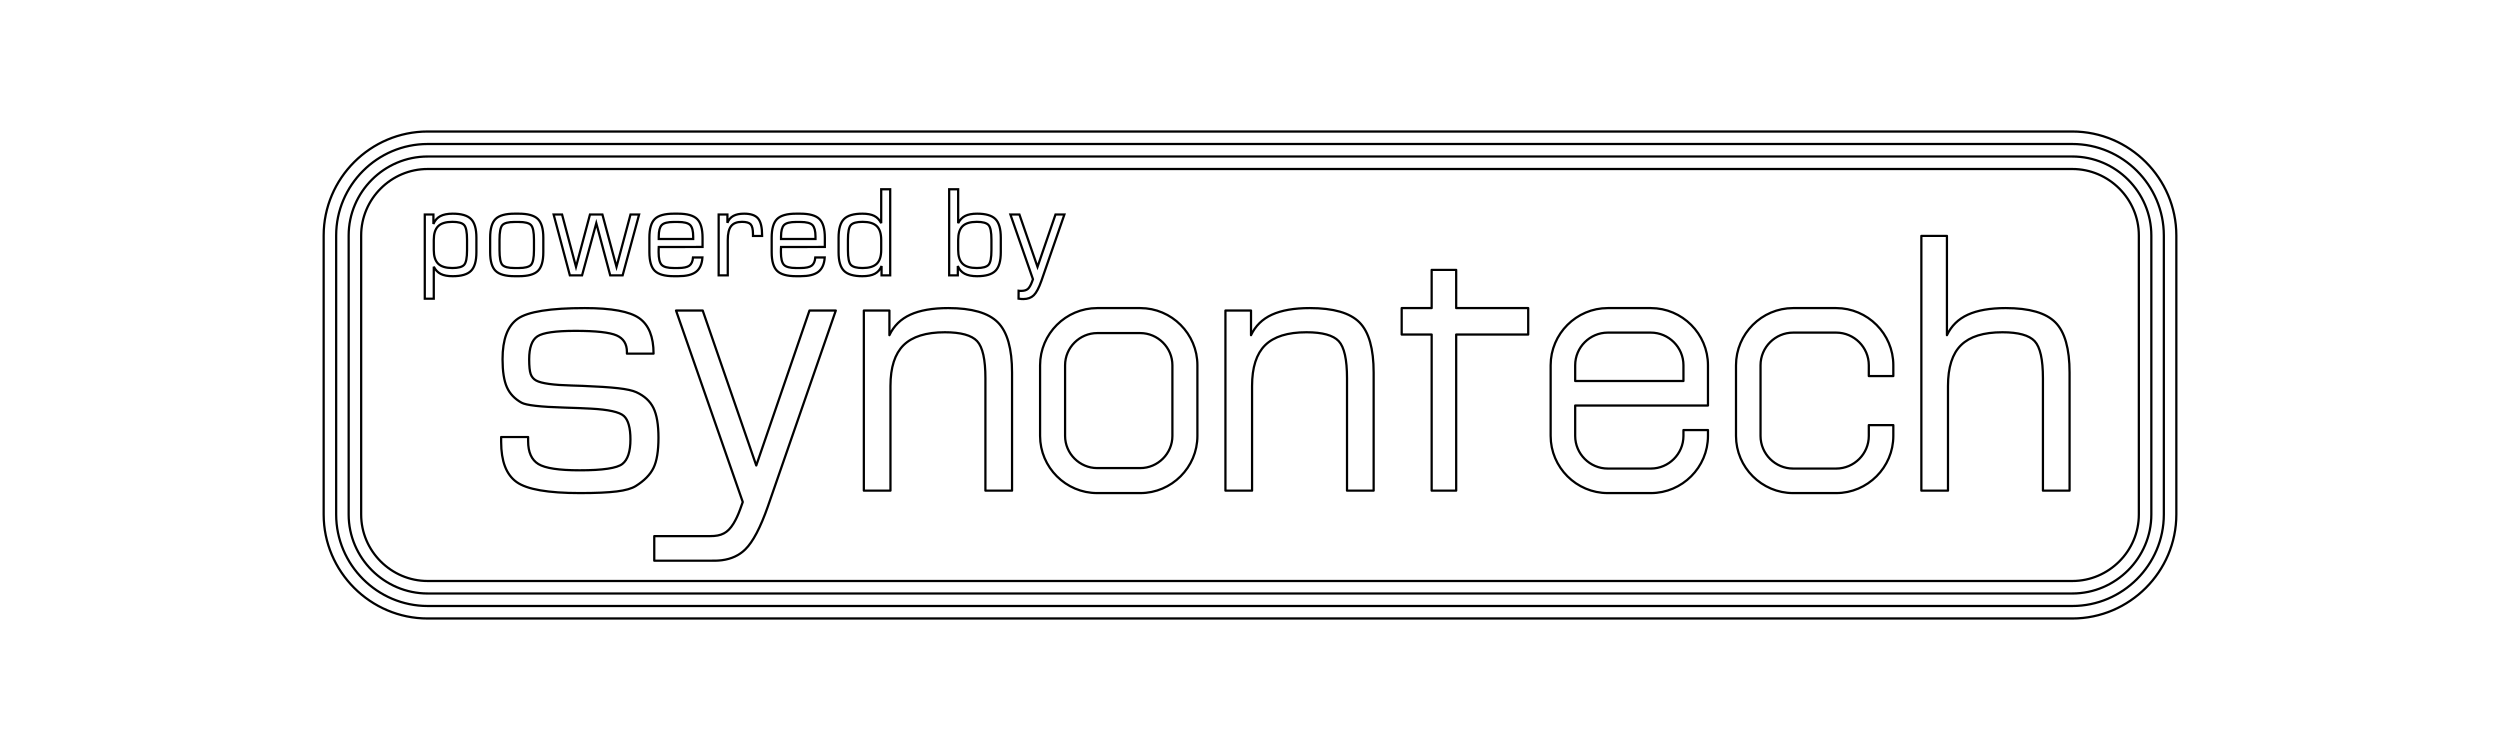
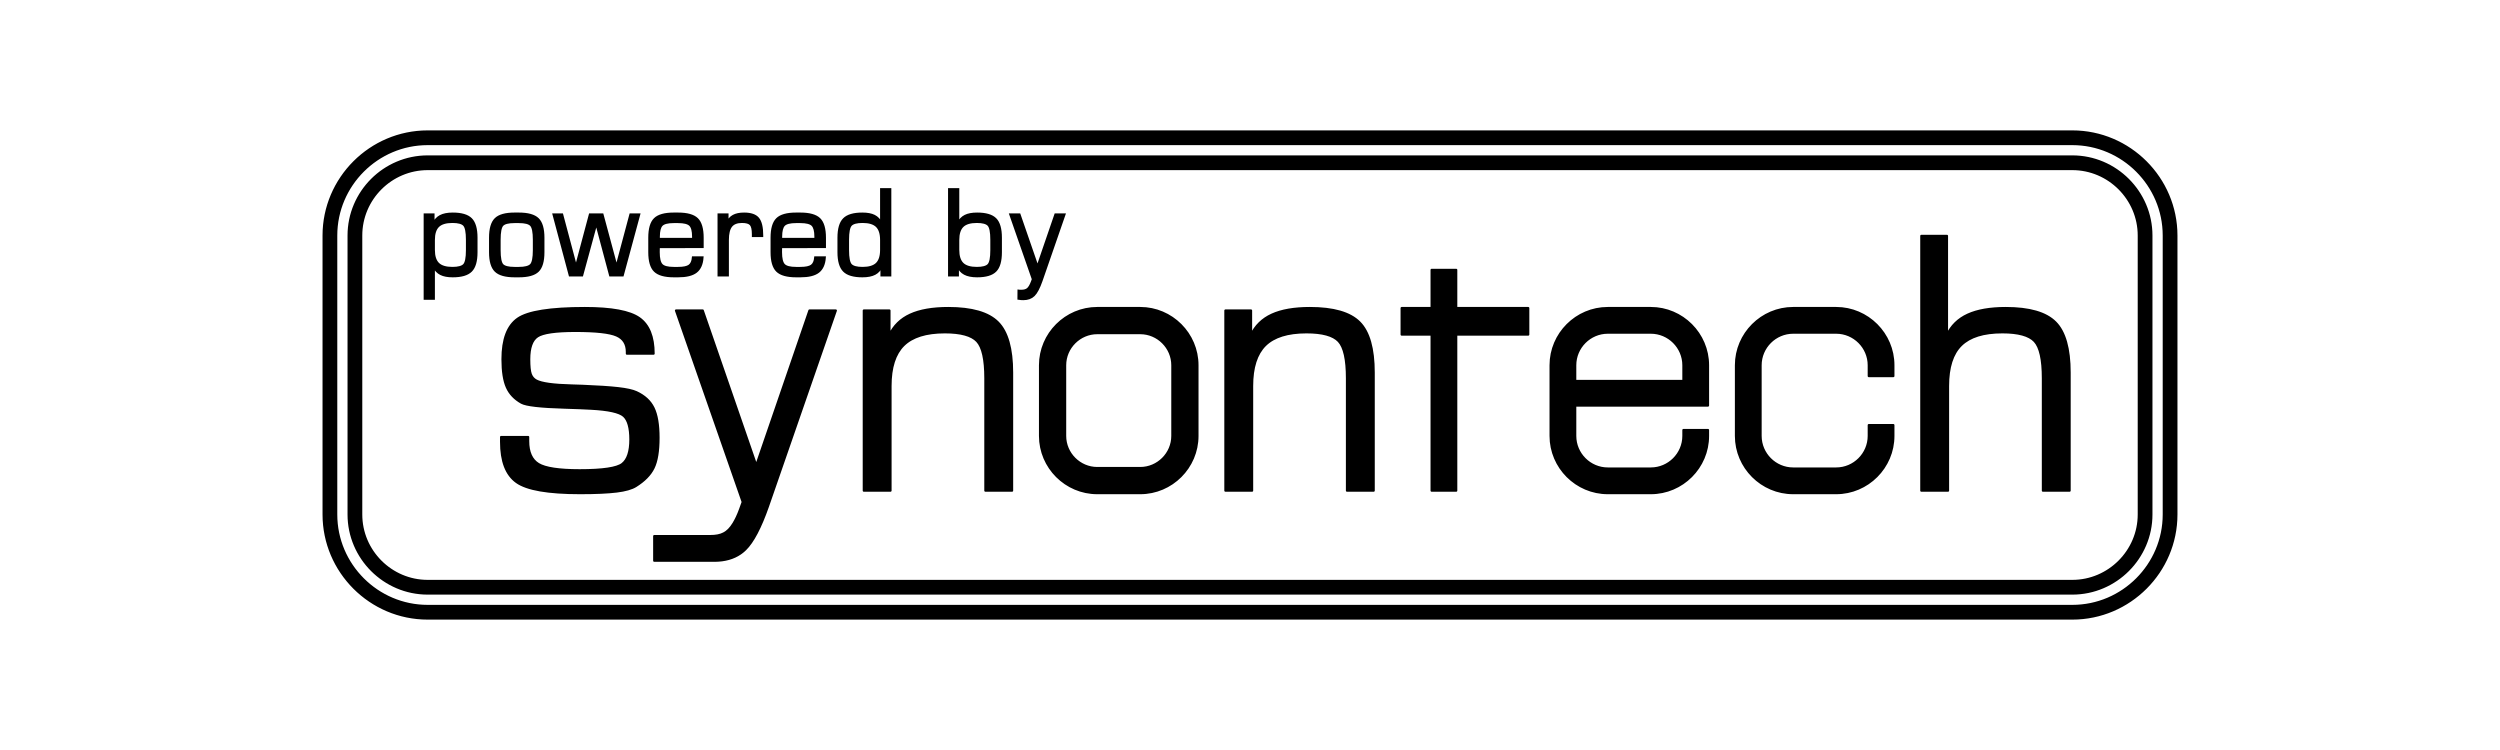
<svg xmlns="http://www.w3.org/2000/svg" xml:space="preserve" width="3.175E+006px" height="952500px" version="1.1" style="shape-rendering:geometricPrecision; text-rendering:geometricPrecision; image-rendering:optimizeQuality; fill-rule:evenodd; clip-rule:evenodd" viewBox="0 0 3175000 952501">
  <defs>
    <style type="text/css">
   
-     .str1 {stroke:black;stroke-width:2857.5}
-     .str0 {stroke:black;stroke-width:2857.5;stroke-linecap:round;stroke-linejoin:round}
-     .fil1 {fill:none}
-     .fil0 {fill:none;fill-rule:nonzero}
+     .str1 {stroke:currentColor;stroke-width:2857.5}
+     .str0 {stroke:currentColor;stroke-width:2857.5;stroke-linecap:round;stroke-linejoin:round}
+     .fil1 {fill:currentColor}
+     .fil0 {fill:currentColor;fill-rule:nonzero}
   
  </style>
  </defs>
  <g id="Layer_x0020_1">
    <g id="_2901040235248">
      <g>
        <g>
          <path class="fil0 str0" d="M2440127 623104l0 -323501 32482 0 0 126079c5565,-11794 14389,-20472 26550,-26033 12162,-5561 28182,-8381 48207,-8381 29962,0 50951,6086 62966,18172 12015,12087 18023,33375 18023,63777l0 149887 -33822 0 0 -142691c0,-23880 -3483,-39600 -10530,-47171 -7042,-7489 -20692,-11265 -40939,-11265 -23955,0 -41381,5411 -52507,16312 -11048,10826 -16613,28106 -16613,51915l0 132900 -33817 0zm-883820 0l0 -228720 32479 0 0 31298c5565,-11794 14389,-20472 26550,-26033 12162,-5561 28182,-8381 48207,-8381 29962,0 50955,6086 62966,18172 12015,12087 18022,33375 18022,63777l0 149887 -33821 0 0 -142691c0,-23880 -3484,-39600 -10530,-47171 -7042,-7489 -20692,-11265 -40935,-11265 -23959,0 -41385,5486 -52511,16387 -11048,10976 -16613,28178 -16613,51840l0 132900 -33814 0zm-459236 0l0 -228720 32482 0 0 31298c5565,-11794 14389,-20472 26550,-26033 12162,-5561 28182,-8381 48207,-8381 29962,0 50951,6086 62966,18172 12015,12087 18023,33375 18023,63777l0 149887 -33822 0 0 -142691c0,-23880 -3484,-39600 -10530,-47171 -7042,-7489 -20692,-11265 -40939,-11265 -23955,0 -41381,5486 -52507,16387 -11048,10976 -16613,28178 -16613,51840l0 132900 -33817 0zm-460621 -68081l34261 0 0 5190c0,14085 4365,23835 13057,29145 8655,5291 26104,7935 52358,7935 29366,0 47452,-2696 54288,-8081 6803,-5363 10234,-15720 10234,-31073 0,-14910 -2839,-24907 -8377,-29891 -5584,-5021 -19515,-8081 -41757,-9270 -8302,-443 -19428,-941 -33446,-1335 -30697,-863 -48941,-2989 -54735,-6229 -8659,-4837 -14876,-11362 -18540,-19582 -3675,-8239 -5561,-20097 -5561,-35595 0,-25365 6465,-42480 19357,-51469 12840,-8955 41235,-13500 85137,-13500 34038,0 57033,4301 69120,12832 12090,8532 18172,23584 18172,45015l-33821 0 0 -2148c0,-10159 -4373,-17149 -13125,-20985 -8816,-3870 -26258,-5790 -52286,-5790 -25287,0 -41292,2325 -48282,6971 -6945,4620 -10458,14317 -10458,29074 0,8970 637,15221 1931,18836 1297,3649 3619,6416 6975,8231 6799,3671 21877,5719 45240,6308 5921,146 10526,318 13717,446 19129,761 34114,1740 45019,2962 10894,1219 18585,2959 23284,5119 10132,4661 17400,11254 21656,19950 4268,8726 6383,21360 6383,37894 0,16766 -2082,29595 -6308,38272 -4226,8678 -11782,16294 -22620,23063 -4950,3090 -12982,5460 -24105,6825 -11197,1372 -26696,2077 -46575,2077 -40567,0 -67432,-4650 -80542,-14017 -13140,-9390 -19651,-26404 -19651,-51101l0 -6079zm265347 157076l-70883 0 0 -31230 70973 0c14239,0 22222,-3858 29599,-15858 2928,-4770 5850,-10804 8501,-18173l3337 -9281 -21251 -60949 -63517 -182224 33892 0 68010 196755 67560 -196755 33447 0 -86250 248745c-9420,26847 -18983,45094 -28774,54657 -7763,7586 -17625,12142 -29622,13698 -5302,687 -9851,615 -15022,615zm491708 -289084c-22406,0 -40853,18443 -40853,40853l0 89752c0,22407 18447,40853 40853,40853l54592 0c22410,0 40853,-18446 40853,-40853l0 -89752c0,-22410 -18443,-40853 -40853,-40853l-54592 0zm0 -31747l54592 0c39934,0 72600,32666 72600,72600l0 89752c0,39930 -32666,72600 -72600,72600l-54592 0c-39930,0 -72600,-32670 -72600,-72600l0 -89752c0,-39934 32670,-72600 72600,-72600zm648428 31147l54592 0c22804,0 41457,18664 41457,41457l0 19995 -137505 0 0 -19995c0,-22804 18652,-41457 41456,-41457zm96049 123739l0 7466c0,22804 -18653,41457 -41457,41457l-54592 0c-22804,0 -41456,-18653 -41456,-41457l0 -38610 32692 0 104813 0 31140 0 0 -51142c0,-39934 -32670,-72600 -72604,-72600l-54589 0c-39934,0 -72604,32666 -72604,72600l0 89752c0,39930 32670,72600 72604,72600l54589 0c39934,0 72604,-32670 72604,-72600l0 -7466 -31140 0zm139354 -123739l54588 0c22804,0 41457,18653 41457,41457l0 13717 31140 0 0 -13721c0,-39934 -32670,-72600 -72600,-72600l-54593 0c-39930,0 -72600,32666 -72600,72600l0 89752c0,39930 32670,72600 72600,72600l54593 0c39930,0 72600,-32670 72600,-72600l0 -13717 -31140 0 0 13717c0,22804 -18653,41457 -41457,41457l-54588 0c-22804,0 -41457,-18653 -41457,-41457l0 -89748c0,-22804 18653,-41457 41457,-41457zm-459132 -79650l0 48503 -38066 0 0 33604 38066 0 0 198232 31151 0 0 -198232 91467 0 0 -33604 -91467 0 0 -48503 -31151 0z" />
        </g>
        <path class="fil0 str1" d="M550890 317411c0,8022 1883,13861 5614,17521 3735,3633 9750,5463 18023,5463 7466,0 12453,-1353 14910,-4035 2482,-2681 3708,-8898 3708,-18645l0 -13207c0,-9803 -1226,-16043 -3708,-18724 -2457,-2681 -7444,-4035 -14910,-4035 -8273,0 -14288,1830 -18023,5464 -3731,3660 -5614,9498 -5614,17595l0 12603zm760966 37189l-1702 -4882 -3143 -9011 0 -8 -23801 -68273 11452 0 22984 66492 22830 -66492 11303 0 -29145 84057c-3184,9075 -6417,15240 -9724,18472 -3308,3233 -7744,4838 -13335,4838 -825,0 -1751,-26 -2756,-101 -1002,-75 -2078,-225 -3259,-402l75 -10023c352,48 780,75 1279,101 528,22 1252,49 2182,49 3506,0 6240,-803 8168,-2382 1931,-1605 3761,-4710 5463,-9296l1129 -3139zm-772392 -82174l10976 0 0 12030c1879,-4511 4763,-7818 8697,-9922 3933,-2108 9225,-3161 15813,-3161 11003,0 18773,2283 23284,6843 4538,4538 6791,12454 6791,23708l0 18371c0,11202 -2253,19099 -6791,23633 -4511,4564 -12281,6844 -23284,6844 -6363,0 -11403,-953 -15135,-2835 -3761,-1879 -6716,-4962 -8925,-9222l0 40628 -11426 0 0 -106917zm138668 45289l0 -13207c0,-9750 -1226,-15942 -3709,-18597 -2479,-2681 -7669,-4012 -15589,-4012l-5362 0c-7894,0 -13031,1331 -15461,3960 -2434,2659 -3634,8872 -3634,18649l0 13207c0,9822 1226,16065 3656,18720 2456,2633 7594,3960 15439,3960l5362 0c7872,0 13058,-1353 15567,-4035 2478,-2681 3731,-8898 3731,-18645zm-24510 33057c-11554,0 -19624,-2258 -24233,-6769 -4586,-4485 -6892,-12405 -6892,-23708l0 -18371c0,-11351 2280,-19271 6866,-23783 4560,-4511 12608,-6768 24109,-6768l5362 0c11554,0 19650,2257 24263,6768 4609,4512 6915,12432 6915,23783l0 18371c0,11352 -2280,19272 -6866,23760 -4587,4485 -12657,6717 -24184,6717l-5340 0zm49474 -78346l10725 0 17696 66492 17741 -66492 15791 0 17918 66492 17767 -66492 10928 0 -20925 77292 -15765 0 -17693 -66289 -18071 66289 -15487 0 -20625 -77292zm133507 31129l43755 0 0 -3007c0,-7245 -1301,-12158 -3885,-14764 -2606,-2580 -7744,-3885 -15412,-3885l-5363 0c-7642,0 -12731,1305 -15289,3885 -2531,2606 -3806,7519 -3806,14764l0 3007zm19245 47217c-11554,0 -19624,-2258 -24232,-6769 -4587,-4485 -6893,-12405 -6893,-23734l0 -18319c0,-11377 2280,-19297 6866,-23809 4560,-4511 12608,-6768 24109,-6768l5363 0c11553,0 19650,2257 24262,6768 4609,4512 6915,12432 6915,23809l0 11678 -55635 75c-52,776 -75,1653 -101,2583 -26,953 -53,2281 -53,3983 0,7995 1279,13335 3837,16043 2531,2730 7668,4083 15412,4083l5363 0c6892,0 11681,-1001 14385,-2981 2685,-1980 4263,-5441 4687,-10402l11955 0c-577,8396 -3281,14437 -8096,18168 -4811,3735 -12405,5592 -22804,5592l-5340 0zm56843 -1054l0 -77292 11126 0 0 10575c1627,-4035 4136,-6967 7567,-8820 3435,-1878 7973,-2808 13662,-2808 8418,0 14332,2032 17719,6090 3408,4087 5111,11280 5111,21603l0 604 -11580 0 0 -2280c0,-6169 -975,-10327 -2929,-12457 -1958,-2130 -5640,-3184 -11078,-3184 -6341,0 -10927,1804 -13762,5389 -2831,3611 -4260,9498 -4260,17670l0 44910 -11576 0zm79222 -46163l43755 0 0 -3007c0,-7245 -1301,-12158 -3885,-14764 -2606,-2580 -7743,-3885 -15412,-3885l-5363 0c-7642,0 -12731,1305 -15288,3885 -2532,2606 -3807,7519 -3807,14764l0 3007zm19245 47217c-11553,0 -19623,-2258 -24232,-6769 -4586,-4485 -6893,-12405 -6893,-23734l0 -18319c0,-11377 2280,-19297 6867,-23809 4560,-4511 12607,-6768 24108,-6768l5363 0c11554,0 19650,2257 24262,6768 4609,4512 6915,12432 6915,23809l0 11678 -55635 75c-52,776 -75,1653 -101,2583 -26,953 -52,2281 -52,3983 0,7995 1278,13335 3836,16043 2531,2730 7669,4083 15412,4083l5363 0c6892,0 11681,-1001 14385,-2981 2685,-1980 4264,-5441 4687,-10402l11955 0c-577,8396 -3281,14437 -8096,18168 -4811,3735 -12405,5592 -22804,5592l-5340 0zm107967 -33361l0 -12603c0,-8097 -1879,-13935 -5614,-17595 -3758,-3634 -9746,-5464 -17966,-5464 -7497,0 -12484,1354 -14963,4035 -2482,2681 -3709,8921 -3709,18724l0 13207c0,9747 1227,15964 3709,18645 2479,2682 7466,4035 14963,4035 8220,0 14208,-1830 17966,-5463 3735,-3660 5614,-9499 5614,-17521zm453 20427c-1830,4511 -4687,7796 -8572,9851 -3885,2055 -9173,3083 -15814,3083 -11029,0 -18821,-2280 -23359,-6867 -4560,-4590 -6840,-12457 -6840,-23610l0 -18371c0,-11201 2280,-19095 6840,-23681 4538,-4587 12330,-6870 23359,-6870 6364,0 11404,952 15113,2835 3735,1878 6667,4961 8820,9221l0 -43031 11430 0 0 109320 -10977 0 0 -11880zm97290 -33030l0 12603c0,8022 1883,13861 5614,17521 3735,3633 9750,5463 18023,5463 7466,0 12453,-1353 14910,-4035 2482,-2681 3708,-8898 3708,-18645l0 -13207c0,-9803 -1226,-16043 -3708,-18724 -2457,-2681 -7444,-4035 -14910,-4035 -8273,0 -14288,1830 -18023,5464 -3731,3660 -5614,9498 -5614,17595zm-11426 44910l0 -109320 11426 0 0 43031c2209,-4260 5164,-7343 8925,-9221 3732,-1883 8772,-2835 15135,-2835 11003,0 18773,2283 23284,6843 4538,4538 6791,12454 6791,23708l0 18371c0,11202 -2253,19099 -6791,23633 -4511,4564 -12281,6844 -23284,6844 -6641,0 -11928,-1054 -15836,-3135 -3911,-2078 -6795,-5337 -8674,-9799l0 11880 -10976 0z" />
      </g>
      <path class="fil1 str1" d="M543132 167018l2088733 0c72648,0 132082,59445 132082,132082l0 354301c0,72637 -59445,132082 -132082,132082l-2088733 0c-72638,0 -132083,-59434 -132083,-132082l0 -354301c0,-72649 59434,-132082 132083,-132082zm0 15873l2088733 0c63915,0 116208,52305 116208,116209l0 354301c0,63903 -52305,116208 -116208,116208l-2088733 0c-63904,0 -116209,-52293 -116209,-116208l0 -354301c0,-63915 52294,-116209 116209,-116209z" />
      <path class="fil1 str1" d="M543132 198765l2088733 0c55185,0 100335,45218 100335,100335l0 354301c0,55117 -45218,100335 -100335,100335l-2088733 0c-55118,0 -100335,-45150 -100335,-100335l0 -354301c0,-55185 45150,-100335 100335,-100335zm0 15874l2088733 0c46455,0 84461,38074 84461,84461l0 354301c0,46387 -38074,84461 -84461,84461l-2088733 0c-46388,0 -84462,-38006 -84462,-84461l0 -354301c0,-46455 38007,-84461 84462,-84461z" />
    </g>
  </g>
</svg>
